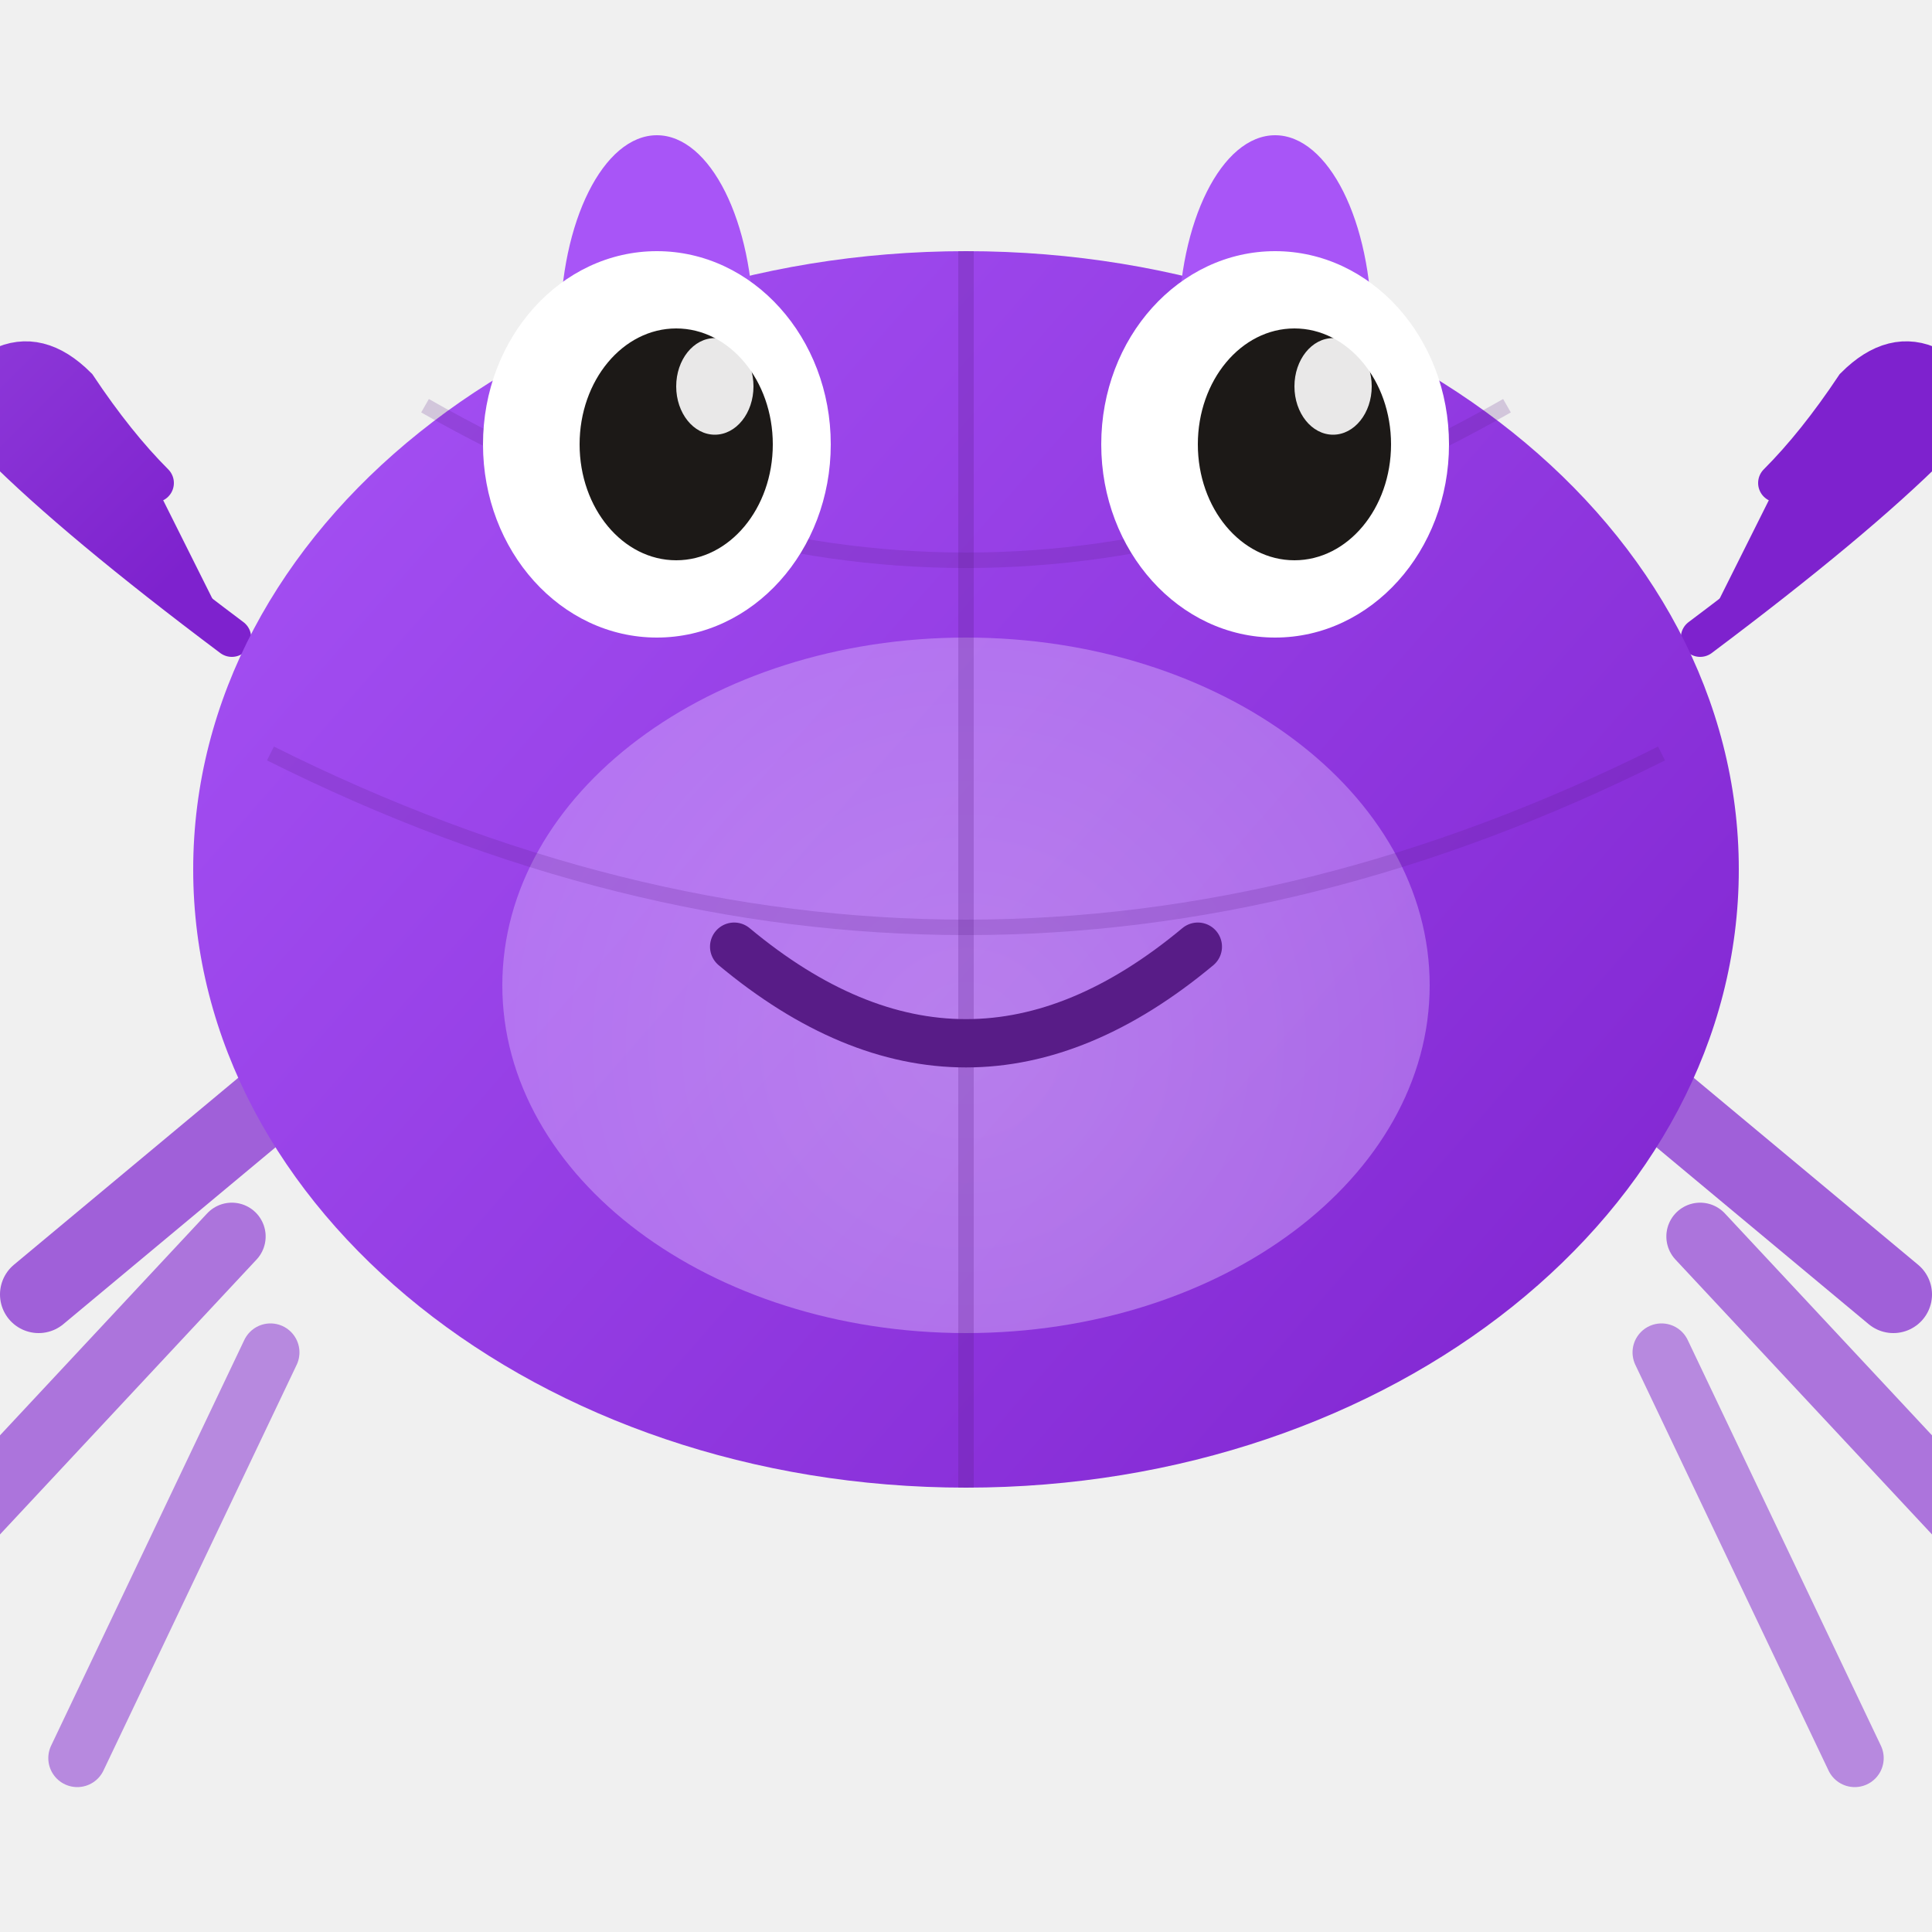
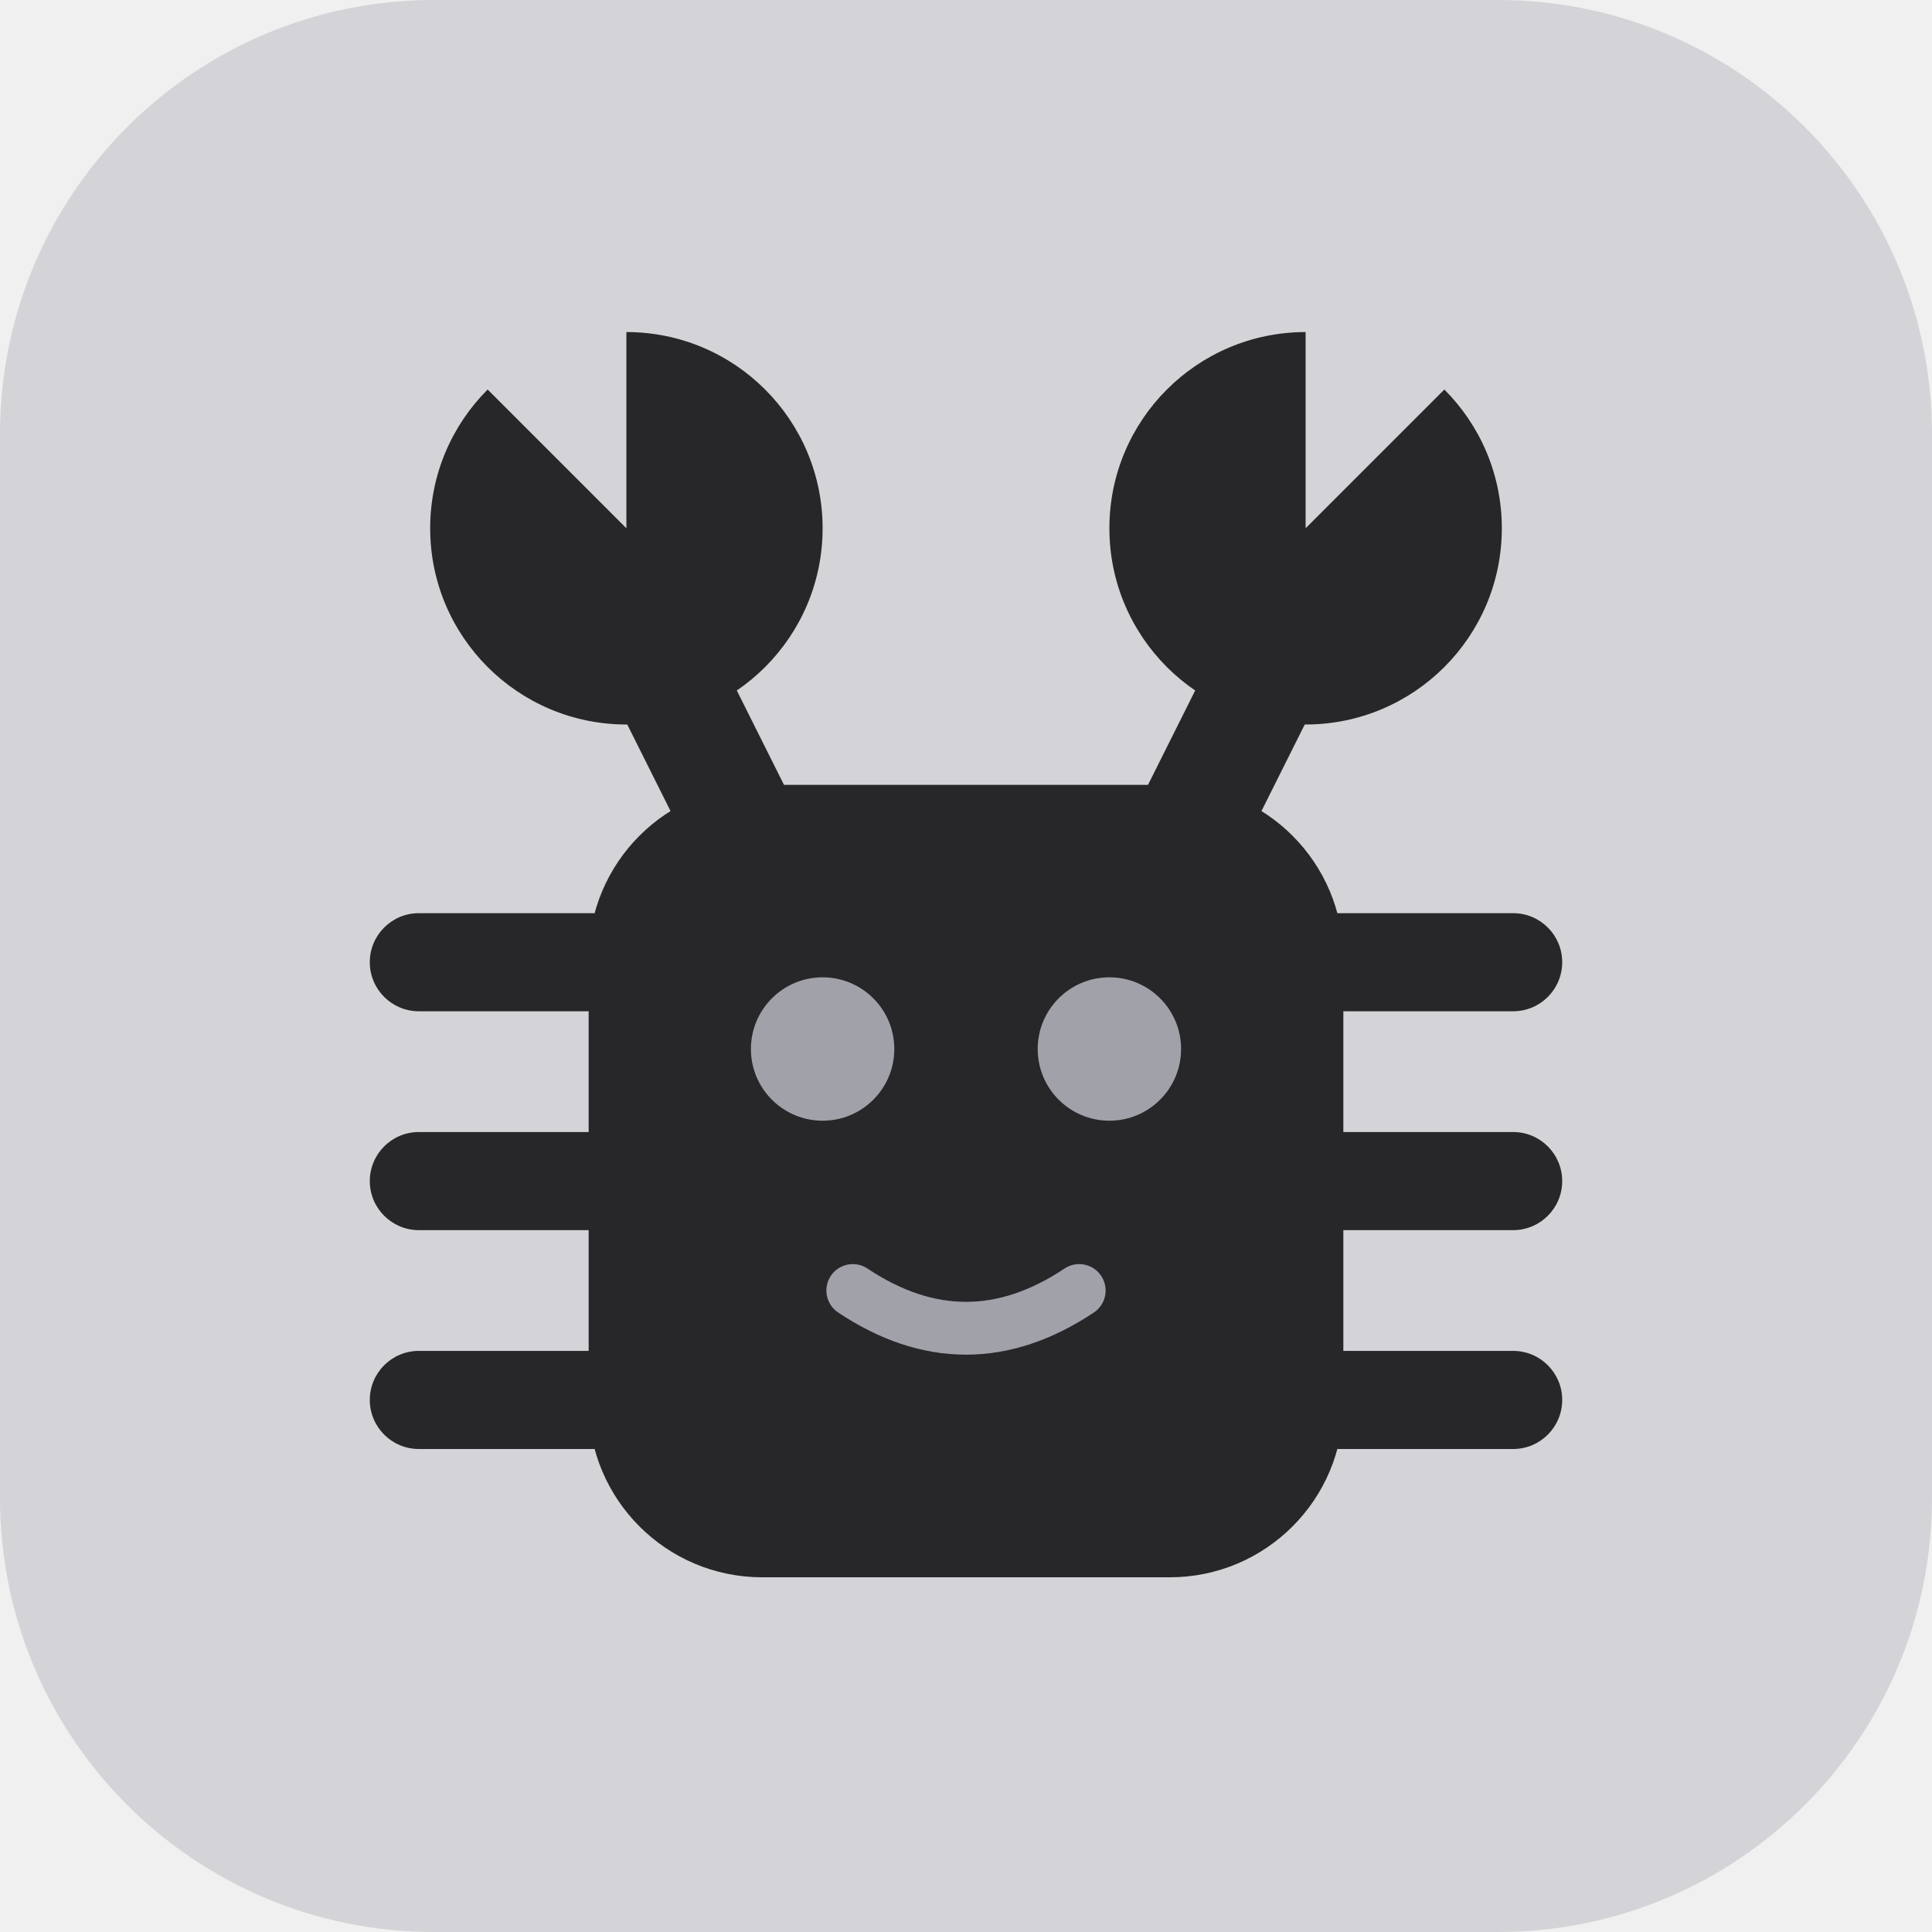
- <svg xmlns="http://www.w3.org/2000/svg" width="120" height="120" viewBox="30 31 100 100" fill="none">
-   <defs>
-     <linearGradient id="shell" x1="40" y1="40" x2="120" y2="110" gradientUnits="userSpaceOnUse">
-       <stop offset="0%" stop-color="#a855f7" />
-       <stop offset="100%" stop-color="#7e22ce" />
-     </linearGradient>
-     <linearGradient id="claw" x1="0" y1="0" x2="50" y2="50" gradientUnits="userSpaceOnUse">
-       <stop offset="0%" stop-color="#c084fc" />
-       <stop offset="100%" stop-color="#7e22ce" />
-     </linearGradient>
-     <radialGradient id="belly" cx="80" cy="85" r="30" gradientUnits="userSpaceOnUse">
-       <stop offset="0%" stop-color="#f3e8ff" />
-       <stop offset="100%" stop-color="#d8b4fe" />
-     </radialGradient>
-   </defs>
-   <line x1="44" y1="88" x2="32" y2="98" stroke="#7e22ce" stroke-width="4" stroke-linecap="round" opacity="0.7" />
-   <line x1="42" y1="95" x2="28" y2="110" stroke="#7e22ce" stroke-width="3.5" stroke-linecap="round" opacity="0.6" />
-   <line x1="44" y1="101" x2="34" y2="122" stroke="#7e22ce" stroke-width="3" stroke-linecap="round" opacity="0.5" />
-   <line x1="116" y1="88" x2="128" y2="98" stroke="#7e22ce" stroke-width="4" stroke-linecap="round" opacity="0.7" />
-   <line x1="118" y1="95" x2="132" y2="110" stroke="#7e22ce" stroke-width="3.5" stroke-linecap="round" opacity="0.6" />
-   <line x1="116" y1="101" x2="126" y2="122" stroke="#7e22ce" stroke-width="3" stroke-linecap="round" opacity="0.5" />
-   <path d="M42 64 Q34 58 30 54 Q28 52 30 50 Q32 49 34 51 Q36 54 38 56" fill="url(#claw)" stroke="url(#claw)" stroke-width="2" stroke-linecap="round" />
-   <path d="M118 64 Q126 58 130 54 Q132 52 130 50 Q128 49 126 51 Q124 54 122 56" fill="url(#claw)" stroke="url(#claw)" stroke-width="2" stroke-linecap="round" />
-   <ellipse cx="80" cy="76" rx="40" ry="32" fill="url(#shell)" />
-   <ellipse cx="80" cy="82" rx="24" ry="18" fill="url(#belly)" opacity="0.4" />
-   <path d="M80 44 L80 108" stroke="#581c87" stroke-width="0.8" opacity="0.25" />
-   <path d="M52 52 Q80 68 108 52" stroke="#581c87" stroke-width="0.8" opacity="0.2" fill="none" />
-   <path d="M44 70 Q80 88 116 70" stroke="#581c87" stroke-width="0.8" opacity="0.2" fill="none" />
-   <ellipse cx="64" cy="48" rx="5" ry="10" fill="#a855f7" />
-   <ellipse cx="96" cy="48" rx="5" ry="10" fill="#a855f7" />
-   <ellipse cx="64" cy="54" rx="9" ry="10" fill="white" />
-   <ellipse cx="96" cy="54" rx="9" ry="10" fill="white" />
-   <ellipse cx="65" cy="54" rx="5" ry="6" fill="#1c1917" />
-   <ellipse cx="97" cy="54" rx="5" ry="6" fill="#1c1917" />
-   <ellipse cx="67" cy="51" rx="2" ry="2.5" fill="white" opacity="0.9" />
-   <ellipse cx="99" cy="51" rx="2" ry="2.5" fill="white" opacity="0.9" />
-   <path d="M68 80 Q80 90 92 80" stroke="#581c87" stroke-width="2.5" stroke-linecap="round" fill="none" />
+ <svg xmlns="http://www.w3.org/2000/svg" width="120" height="120" viewBox="0 0 512 512" fill="none">
+   <rect width="512" height="512" rx="115" fill="#D4D4D8" />
+   <path d="M196 218 L176 178" stroke="#27272A" stroke-width="30" stroke-linecap="round" />
+   <path d="M316 218 L336 178" stroke="#27272A" stroke-width="30" stroke-linecap="round" />
+   <circle cx="166" cy="140" r="52" fill="#27272A" />
+   <path d="M166 140 L112 86 L166 74 Z" fill="#D4D4D8" />
+   <circle cx="346" cy="140" r="52" fill="#27272A" />
+   <path d="M346 140 L400 86 L346 74 Z" fill="#D4D4D8" />
+   <rect x="98" y="242" width="72" height="26" rx="13" fill="#27272A" />
+   <rect x="98" y="300" width="72" height="26" rx="13" fill="#27272A" />
+   <rect x="98" y="358" width="72" height="26" rx="13" fill="#27272A" />
+   <rect x="342" y="242" width="72" height="26" rx="13" fill="#27272A" />
+   <rect x="342" y="300" width="72" height="26" rx="13" fill="#27272A" />
+   <rect x="342" y="358" width="72" height="26" rx="13" fill="#27272A" />
+   <rect x="156" y="208" width="200" height="210" rx="46" fill="#27272A" />
+   <circle cx="218" cy="278" r="19" fill="#A1A1AA" />
+   <circle cx="294" cy="278" r="19" fill="#A1A1AA" />
+   <path d="M226 342 Q256 362 286 342" stroke="#A1A1AA" stroke-width="14" stroke-linecap="round" fill="none" />
</svg>
